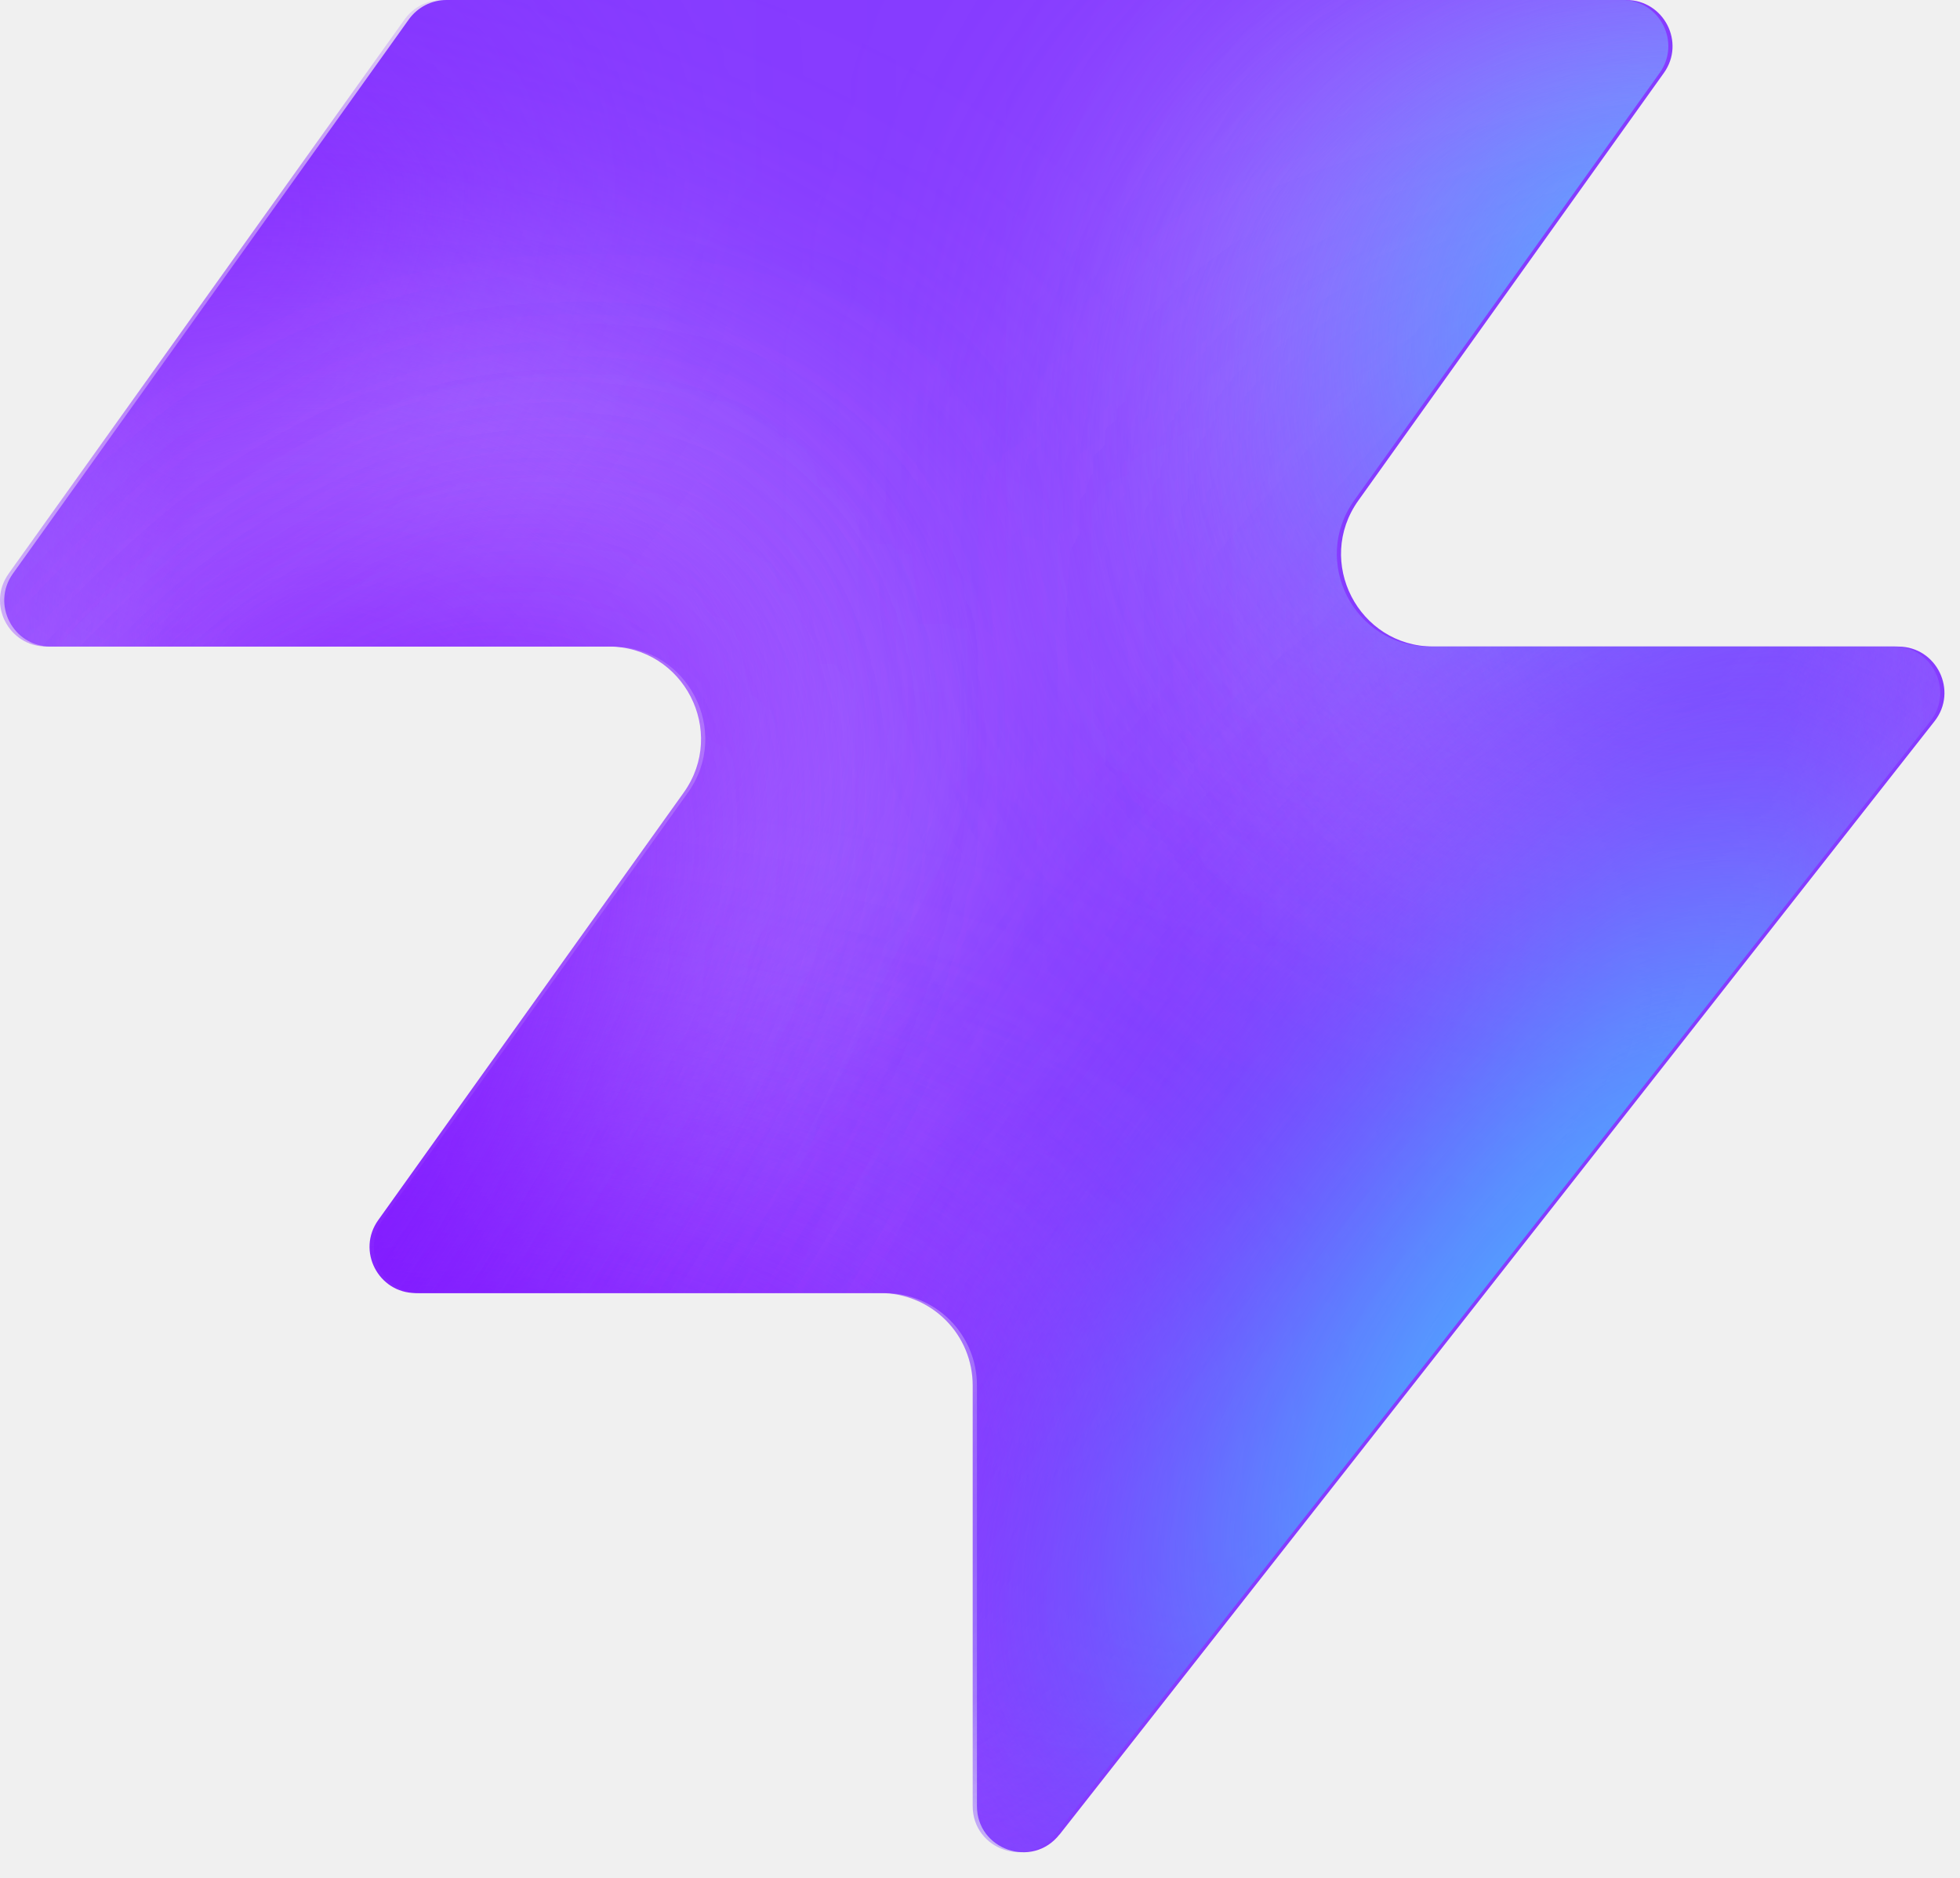
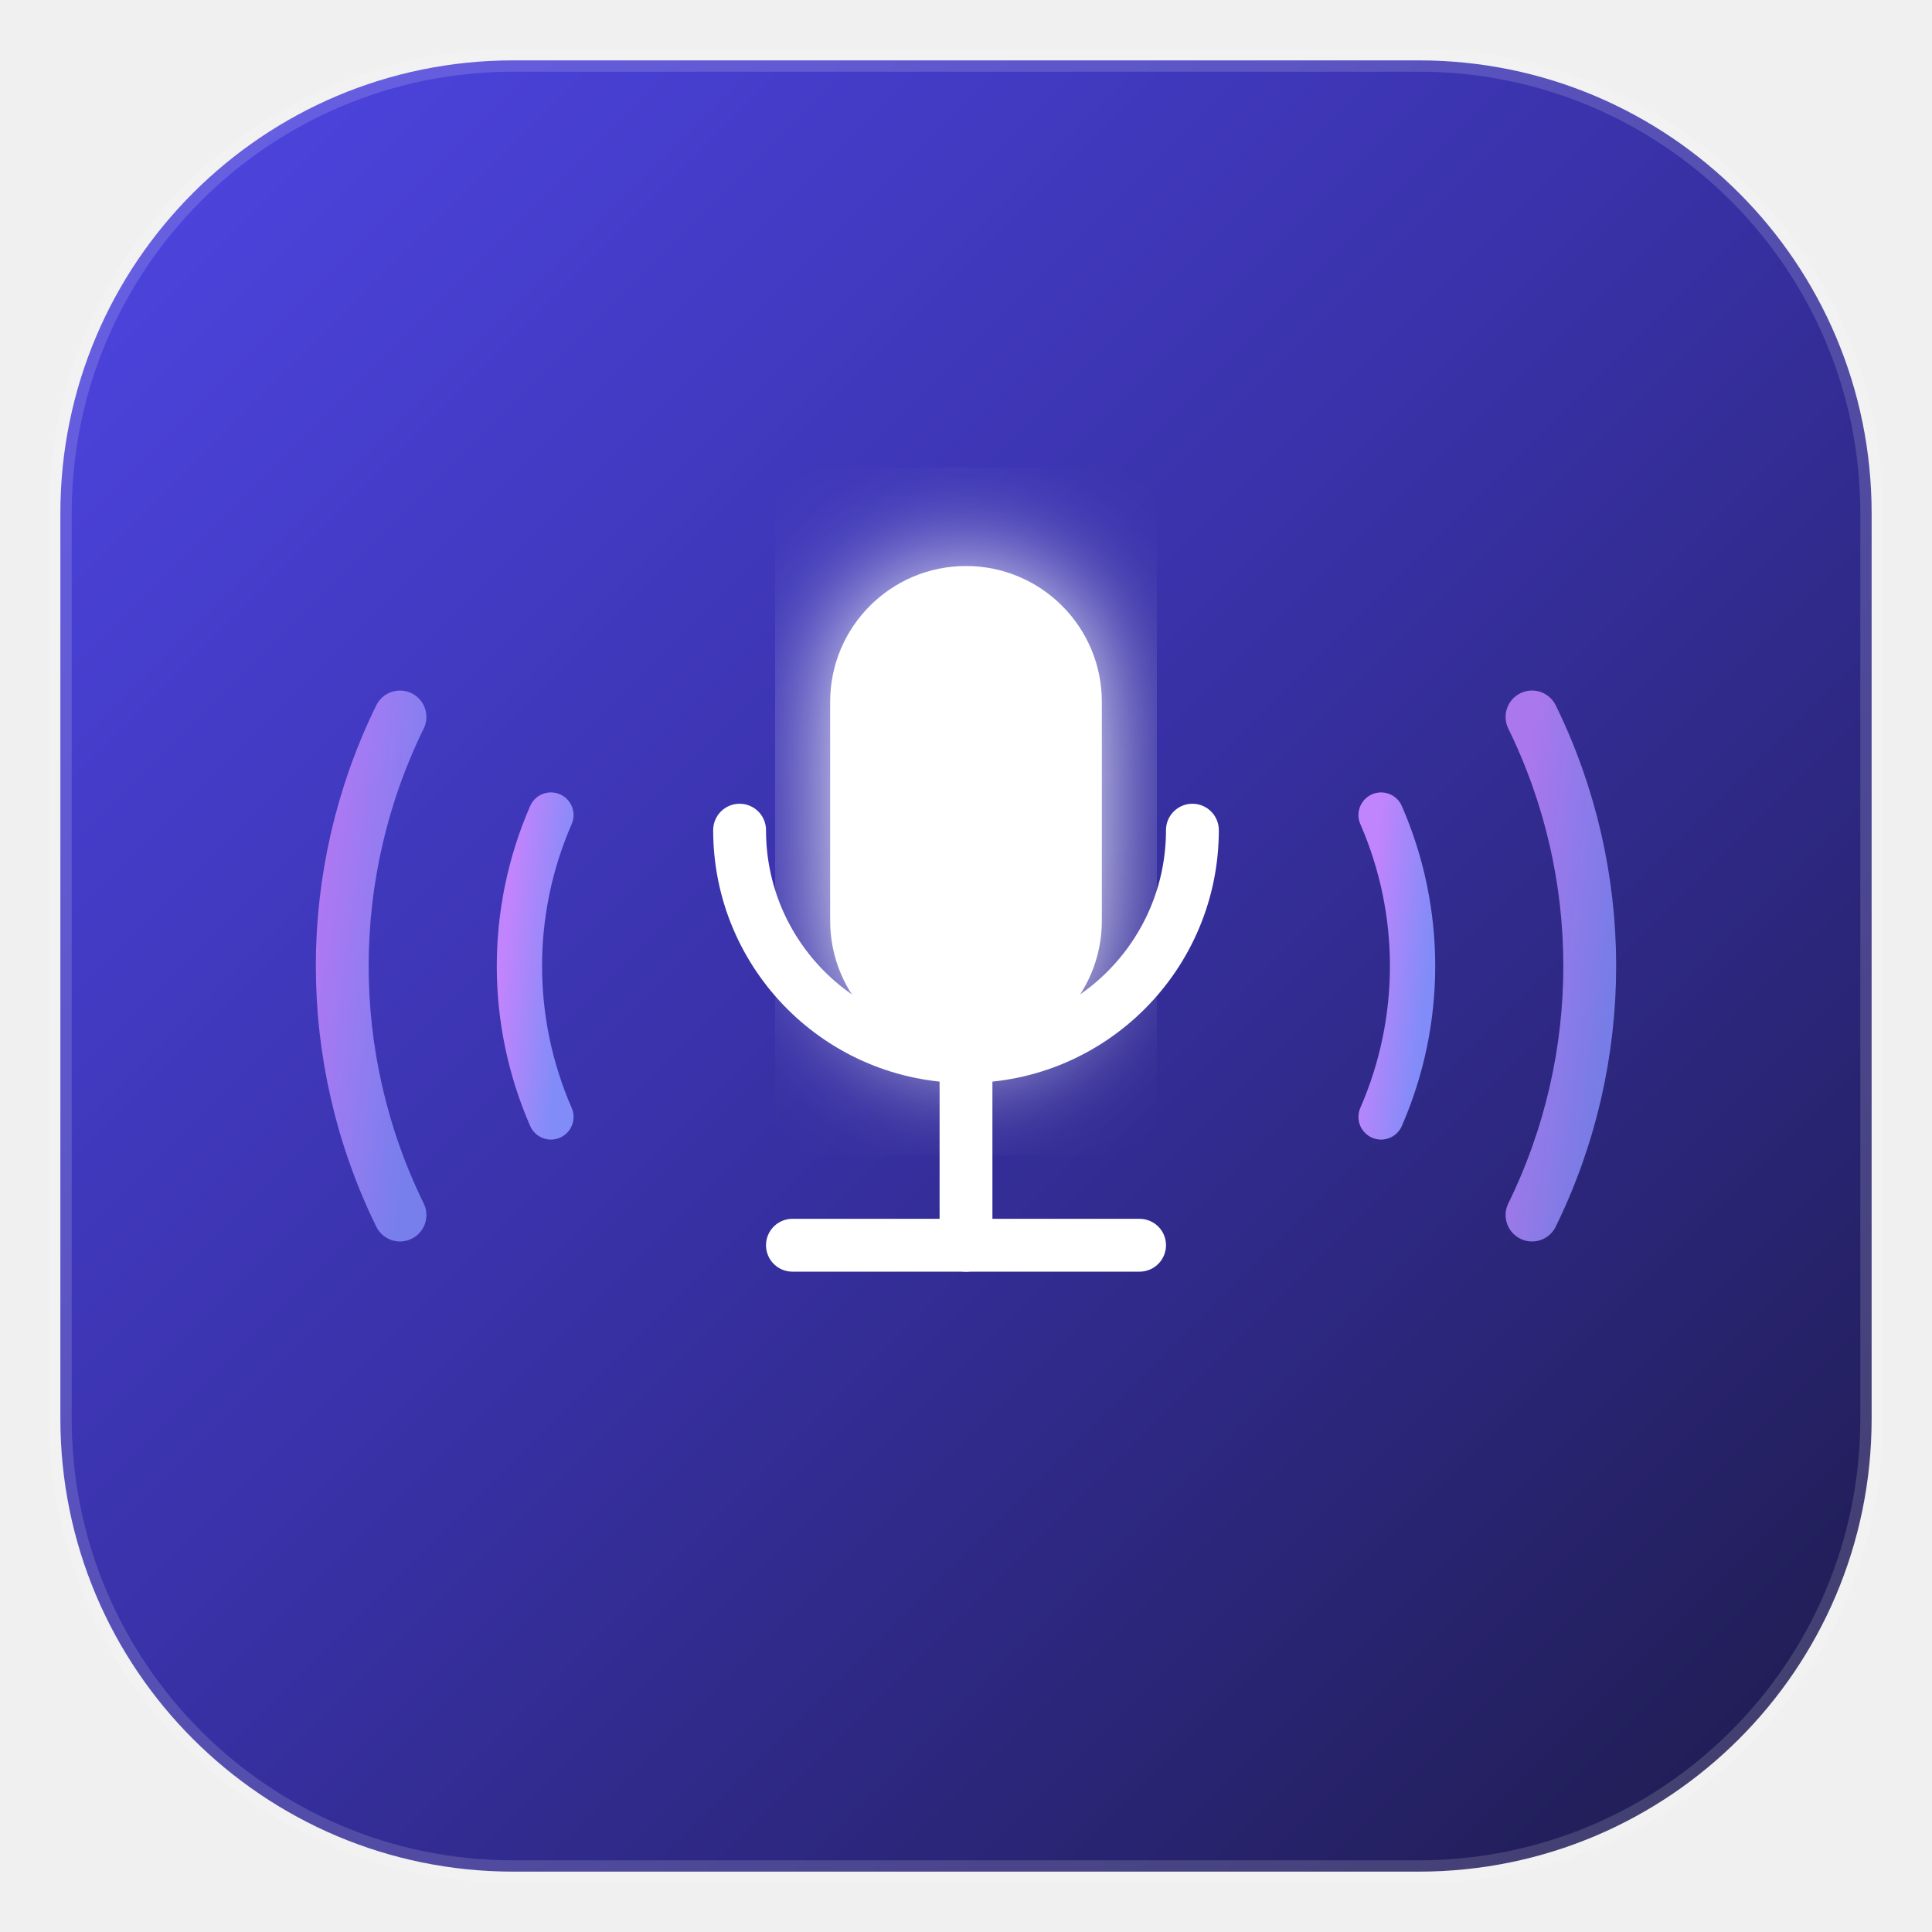
- <svg xmlns="http://www.w3.org/2000/svg" width="48" height="46" fill="none" viewBox="0 0 48 46">
-   <path fill="#863bff" d="M25.946 44.938c-.664.845-2.021.375-2.021-.698V33.937a2.26 2.26 0 0 0-2.262-2.262H10.287c-.92 0-1.456-1.04-.92-1.788l7.48-10.471c1.07-1.497 0-3.578-1.842-3.578H1.237c-.92 0-1.456-1.04-.92-1.788L10.013.474c.214-.297.556-.474.92-.474h28.894c.92 0 1.456 1.04.92 1.788l-7.48 10.471c-1.07 1.498 0 3.579 1.842 3.579h11.377c.943 0 1.473 1.088.89 1.83L25.947 44.94z" style="fill:#863bff;fill:color(display-p3 .525 .23 1);fill-opacity:1" />
-   <mask id="a" width="48" height="46" x="0" y="0" maskUnits="userSpaceOnUse" style="mask-type:alpha">
-     <path fill="#000" d="M25.842 44.938c-.664.844-2.021.375-2.021-.698V33.937a2.26 2.26 0 0 0-2.262-2.262H10.183c-.92 0-1.456-1.04-.92-1.788l7.48-10.471c1.07-1.498 0-3.579-1.842-3.579H1.133c-.92 0-1.456-1.04-.92-1.787L9.91.473c.214-.297.556-.474.92-.474h28.894c.92 0 1.456 1.04.92 1.788l-7.48 10.471c-1.07 1.498 0 3.578 1.842 3.578h11.377c.943 0 1.473 1.088.89 1.832L25.843 44.94z" style="fill:#000;fill-opacity:1" />
-   </mask>
-   <g mask="url(#a)">
-     <g filter="url(#b)">
-       <ellipse cx="5.508" cy="14.704" fill="#ede6ff" rx="5.508" ry="14.704" style="fill:#ede6ff;fill:color(display-p3 .927 .903 1);fill-opacity:1" transform="matrix(.00324 1 1 -.00324 -4.47 31.516)" />
-     </g>
-     <g filter="url(#c)">
-       <ellipse cx="10.399" cy="29.851" fill="#ede6ff" rx="10.399" ry="29.851" style="fill:#ede6ff;fill:color(display-p3 .927 .903 1);fill-opacity:1" transform="matrix(.00324 1 1 -.00324 -39.328 7.883)" />
-     </g>
-     <g filter="url(#d)">
-       <ellipse cx="5.508" cy="30.487" fill="#7e14ff" rx="5.508" ry="30.487" style="fill:#7e14ff;fill:color(display-p3 .492 .077 1);fill-opacity:1" transform="rotate(89.814 -25.913 -14.639)scale(1 -1)" />
-     </g>
-     <g filter="url(#e)">
-       <ellipse cx="5.508" cy="30.599" fill="#7e14ff" rx="5.508" ry="30.599" style="fill:#7e14ff;fill:color(display-p3 .492 .077 1);fill-opacity:1" transform="rotate(89.814 -32.644 -3.334)scale(1 -1)" />
-     </g>
-     <g filter="url(#f)">
-       <ellipse cx="5.508" cy="30.599" fill="#7e14ff" rx="5.508" ry="30.599" style="fill:#7e14ff;fill:color(display-p3 .492 .077 1);fill-opacity:1" transform="matrix(.00324 1 1 -.00324 -34.34 30.47)" />
-     </g>
-     <g filter="url(#g)">
-       <ellipse cx="14.072" cy="22.078" fill="#ede6ff" rx="14.072" ry="22.078" style="fill:#ede6ff;fill:color(display-p3 .927 .903 1);fill-opacity:1" transform="rotate(93.35 24.506 48.493)scale(-1 1)" />
-     </g>
-     <g filter="url(#h)">
-       <ellipse cx="3.47" cy="21.501" fill="#7e14ff" rx="3.47" ry="21.501" style="fill:#7e14ff;fill:color(display-p3 .492 .077 1);fill-opacity:1" transform="rotate(89.009 28.708 47.59)scale(-1 1)" />
-     </g>
-     <g filter="url(#i)">
-       <ellipse cx="3.47" cy="21.501" fill="#7e14ff" rx="3.47" ry="21.501" style="fill:#7e14ff;fill:color(display-p3 .492 .077 1);fill-opacity:1" transform="rotate(89.009 28.708 47.59)scale(-1 1)" />
-     </g>
-     <g filter="url(#j)">
-       <ellipse cx=".387" cy="8.972" fill="#7e14ff" rx="4.407" ry="29.108" style="fill:#7e14ff;fill:color(display-p3 .492 .077 1);fill-opacity:1" transform="rotate(39.51 .387 8.972)" />
-     </g>
-     <g filter="url(#k)">
-       <ellipse cx="47.523" cy="-6.092" fill="#7e14ff" rx="4.407" ry="29.108" style="fill:#7e14ff;fill:color(display-p3 .492 .077 1);fill-opacity:1" transform="rotate(37.892 47.523 -6.092)" />
-     </g>
-     <g filter="url(#l)">
-       <ellipse cx="41.412" cy="6.333" fill="#47bfff" rx="5.971" ry="9.665" style="fill:#47bfff;fill:color(display-p3 .28 .748 1);fill-opacity:1" transform="rotate(37.892 41.412 6.333)" />
-     </g>
-     <g filter="url(#m)">
-       <ellipse cx="-1.879" cy="38.332" fill="#7e14ff" rx="4.407" ry="29.108" style="fill:#7e14ff;fill:color(display-p3 .492 .077 1);fill-opacity:1" transform="rotate(37.892 -1.88 38.332)" />
-     </g>
-     <g filter="url(#n)">
-       <ellipse cx="-1.879" cy="38.332" fill="#7e14ff" rx="4.407" ry="29.108" style="fill:#7e14ff;fill:color(display-p3 .492 .077 1);fill-opacity:1" transform="rotate(37.892 -1.88 38.332)" />
-     </g>
-     <g filter="url(#o)">
-       <ellipse cx="35.651" cy="29.907" fill="#7e14ff" rx="4.407" ry="29.108" style="fill:#7e14ff;fill:color(display-p3 .492 .077 1);fill-opacity:1" transform="rotate(37.892 35.651 29.907)" />
-     </g>
-     <g filter="url(#p)">
-       <ellipse cx="38.418" cy="32.4" fill="#47bfff" rx="5.971" ry="15.297" style="fill:#47bfff;fill:color(display-p3 .28 .748 1);fill-opacity:1" transform="rotate(37.892 38.418 32.4)" />
-     </g>
-   </g>
+ <svg xmlns="http://www.w3.org/2000/svg" viewBox="0 0 512 512" width="100%" height="100%">
  <defs>
-     <filter id="b" width="60.045" height="41.654" x="-19.77" y="16.149" color-interpolation-filters="sRGB" filterUnits="userSpaceOnUse">
-       <feFlood flood-opacity="0" result="BackgroundImageFix" />
-       <feBlend in="SourceGraphic" in2="BackgroundImageFix" result="shape" />
-       <feGaussianBlur result="effect1_foregroundBlur_2002_17158" stdDeviation="7.659" />
-     </filter>
-     <filter id="c" width="90.34" height="51.437" x="-54.613" y="-7.533" color-interpolation-filters="sRGB" filterUnits="userSpaceOnUse">
-       <feFlood flood-opacity="0" result="BackgroundImageFix" />
-       <feBlend in="SourceGraphic" in2="BackgroundImageFix" result="shape" />
-       <feGaussianBlur result="effect1_foregroundBlur_2002_17158" stdDeviation="7.659" />
-     </filter>
-     <filter id="d" width="79.355" height="29.4" x="-49.64" y="2.03" color-interpolation-filters="sRGB" filterUnits="userSpaceOnUse">
-       <feFlood flood-opacity="0" result="BackgroundImageFix" />
-       <feBlend in="SourceGraphic" in2="BackgroundImageFix" result="shape" />
-       <feGaussianBlur result="effect1_foregroundBlur_2002_17158" stdDeviation="4.596" />
-     </filter>
-     <filter id="e" width="79.579" height="29.4" x="-45.045" y="20.029" color-interpolation-filters="sRGB" filterUnits="userSpaceOnUse">
-       <feFlood flood-opacity="0" result="BackgroundImageFix" />
-       <feBlend in="SourceGraphic" in2="BackgroundImageFix" result="shape" />
-       <feGaussianBlur result="effect1_foregroundBlur_2002_17158" stdDeviation="4.596" />
-     </filter>
-     <filter id="f" width="79.579" height="29.4" x="-43.513" y="21.178" color-interpolation-filters="sRGB" filterUnits="userSpaceOnUse">
-       <feFlood flood-opacity="0" result="BackgroundImageFix" />
-       <feBlend in="SourceGraphic" in2="BackgroundImageFix" result="shape" />
-       <feGaussianBlur result="effect1_foregroundBlur_2002_17158" stdDeviation="4.596" />
-     </filter>
-     <filter id="g" width="74.749" height="58.852" x="15.756" y="-17.901" color-interpolation-filters="sRGB" filterUnits="userSpaceOnUse">
-       <feFlood flood-opacity="0" result="BackgroundImageFix" />
-       <feBlend in="SourceGraphic" in2="BackgroundImageFix" result="shape" />
-       <feGaussianBlur result="effect1_foregroundBlur_2002_17158" stdDeviation="7.659" />
-     </filter>
-     <filter id="h" width="61.377" height="25.362" x="23.548" y="2.284" color-interpolation-filters="sRGB" filterUnits="userSpaceOnUse">
-       <feFlood flood-opacity="0" result="BackgroundImageFix" />
-       <feBlend in="SourceGraphic" in2="BackgroundImageFix" result="shape" />
-       <feGaussianBlur result="effect1_foregroundBlur_2002_17158" stdDeviation="4.596" />
-     </filter>
-     <filter id="i" width="61.377" height="25.362" x="23.548" y="2.284" color-interpolation-filters="sRGB" filterUnits="userSpaceOnUse">
-       <feFlood flood-opacity="0" result="BackgroundImageFix" />
-       <feBlend in="SourceGraphic" in2="BackgroundImageFix" result="shape" />
-       <feGaussianBlur result="effect1_foregroundBlur_2002_17158" stdDeviation="4.596" />
-     </filter>
-     <filter id="j" width="56.045" height="63.649" x="-27.636" y="-22.853" color-interpolation-filters="sRGB" filterUnits="userSpaceOnUse">
-       <feFlood flood-opacity="0" result="BackgroundImageFix" />
-       <feBlend in="SourceGraphic" in2="BackgroundImageFix" result="shape" />
-       <feGaussianBlur result="effect1_foregroundBlur_2002_17158" stdDeviation="4.596" />
-     </filter>
-     <filter id="k" width="54.814" height="64.646" x="20.116" y="-38.415" color-interpolation-filters="sRGB" filterUnits="userSpaceOnUse">
-       <feFlood flood-opacity="0" result="BackgroundImageFix" />
-       <feBlend in="SourceGraphic" in2="BackgroundImageFix" result="shape" />
-       <feGaussianBlur result="effect1_foregroundBlur_2002_17158" stdDeviation="4.596" />
-     </filter>
-     <filter id="l" width="33.541" height="35.313" x="24.641" y="-11.323" color-interpolation-filters="sRGB" filterUnits="userSpaceOnUse">
-       <feFlood flood-opacity="0" result="BackgroundImageFix" />
-       <feBlend in="SourceGraphic" in2="BackgroundImageFix" result="shape" />
-       <feGaussianBlur result="effect1_foregroundBlur_2002_17158" stdDeviation="4.596" />
-     </filter>
-     <filter id="m" width="54.814" height="64.646" x="-29.286" y="6.009" color-interpolation-filters="sRGB" filterUnits="userSpaceOnUse">
-       <feFlood flood-opacity="0" result="BackgroundImageFix" />
-       <feBlend in="SourceGraphic" in2="BackgroundImageFix" result="shape" />
-       <feGaussianBlur result="effect1_foregroundBlur_2002_17158" stdDeviation="4.596" />
-     </filter>
-     <filter id="n" width="54.814" height="64.646" x="-29.286" y="6.009" color-interpolation-filters="sRGB" filterUnits="userSpaceOnUse">
-       <feFlood flood-opacity="0" result="BackgroundImageFix" />
-       <feBlend in="SourceGraphic" in2="BackgroundImageFix" result="shape" />
-       <feGaussianBlur result="effect1_foregroundBlur_2002_17158" stdDeviation="4.596" />
-     </filter>
-     <filter id="o" width="54.814" height="64.646" x="8.244" y="-2.416" color-interpolation-filters="sRGB" filterUnits="userSpaceOnUse">
-       <feFlood flood-opacity="0" result="BackgroundImageFix" />
-       <feBlend in="SourceGraphic" in2="BackgroundImageFix" result="shape" />
-       <feGaussianBlur result="effect1_foregroundBlur_2002_17158" stdDeviation="4.596" />
-     </filter>
-     <filter id="p" width="39.409" height="43.623" x="18.713" y="10.588" color-interpolation-filters="sRGB" filterUnits="userSpaceOnUse">
-       <feFlood flood-opacity="0" result="BackgroundImageFix" />
-       <feBlend in="SourceGraphic" in2="BackgroundImageFix" result="shape" />
-       <feGaussianBlur result="effect1_foregroundBlur_2002_17158" stdDeviation="4.596" />
+     <linearGradient id="bgGrad" x1="0%" y1="0%" x2="100%" y2="100%">
+       <stop offset="0%" stop-color="#4F46E5" />
+       <stop offset="50%" stop-color="#3730A3" />
+       <stop offset="100%" stop-color="#1E1B4B" />
+     </linearGradient>
+     <linearGradient id="waveGrad" x1="0%" y1="0%" x2="100%" y2="100%">
+       <stop offset="0%" stop-color="#C084FC" />
+       <stop offset="100%" stop-color="#818CF8" />
+     </linearGradient>
+     <filter id="glow" x="-20%" y="-20%" width="140%" height="140%">
+       <feGaussianBlur stdDeviation="15" result="blur" />
+       <feComposite in="SourceGraphic" in2="blur" operator="over" />
    </filter>
  </defs>
+   <rect x="16" y="16" width="480" height="480" rx="120" ry="120" fill="url(#bgGrad)" stroke="rgba(255, 255, 255, 0.15)" stroke-width="6" />
+   <path d="M 106 190 A 150 150 0 0 0 106 322" fill="none" stroke="url(#waveGrad)" stroke-width="14" stroke-linecap="round" opacity="0.85" />
+   <path d="M 406 190 A 150 150 0 0 1 406 322" fill="none" stroke="url(#waveGrad)" stroke-width="14" stroke-linecap="round" opacity="0.85" />
+   <path d="M 146 216 A 100 100 0 0 0 146 296" fill="none" stroke="url(#waveGrad)" stroke-width="12" stroke-linecap="round" />
+   <path d="M 366 216 A 100 100 0 0 1 366 296" fill="none" stroke="url(#waveGrad)" stroke-width="12" stroke-linecap="round" />
+   <rect x="220" y="150" width="72" height="130" rx="36" fill="#FFFFFF" filter="url(#glow)" />
+   <path d="M 196 220 A 60 60 0 0 0 316 220" fill="none" stroke="#FFFFFF" stroke-width="14" stroke-linecap="round" />
+   <line x1="256" y1="280" x2="256" y2="330" stroke="#FFFFFF" stroke-width="14" stroke-linecap="round" />
+   <line x1="210" y1="330" x2="302" y2="330" stroke="#FFFFFF" stroke-width="14" stroke-linecap="round" />
</svg>
